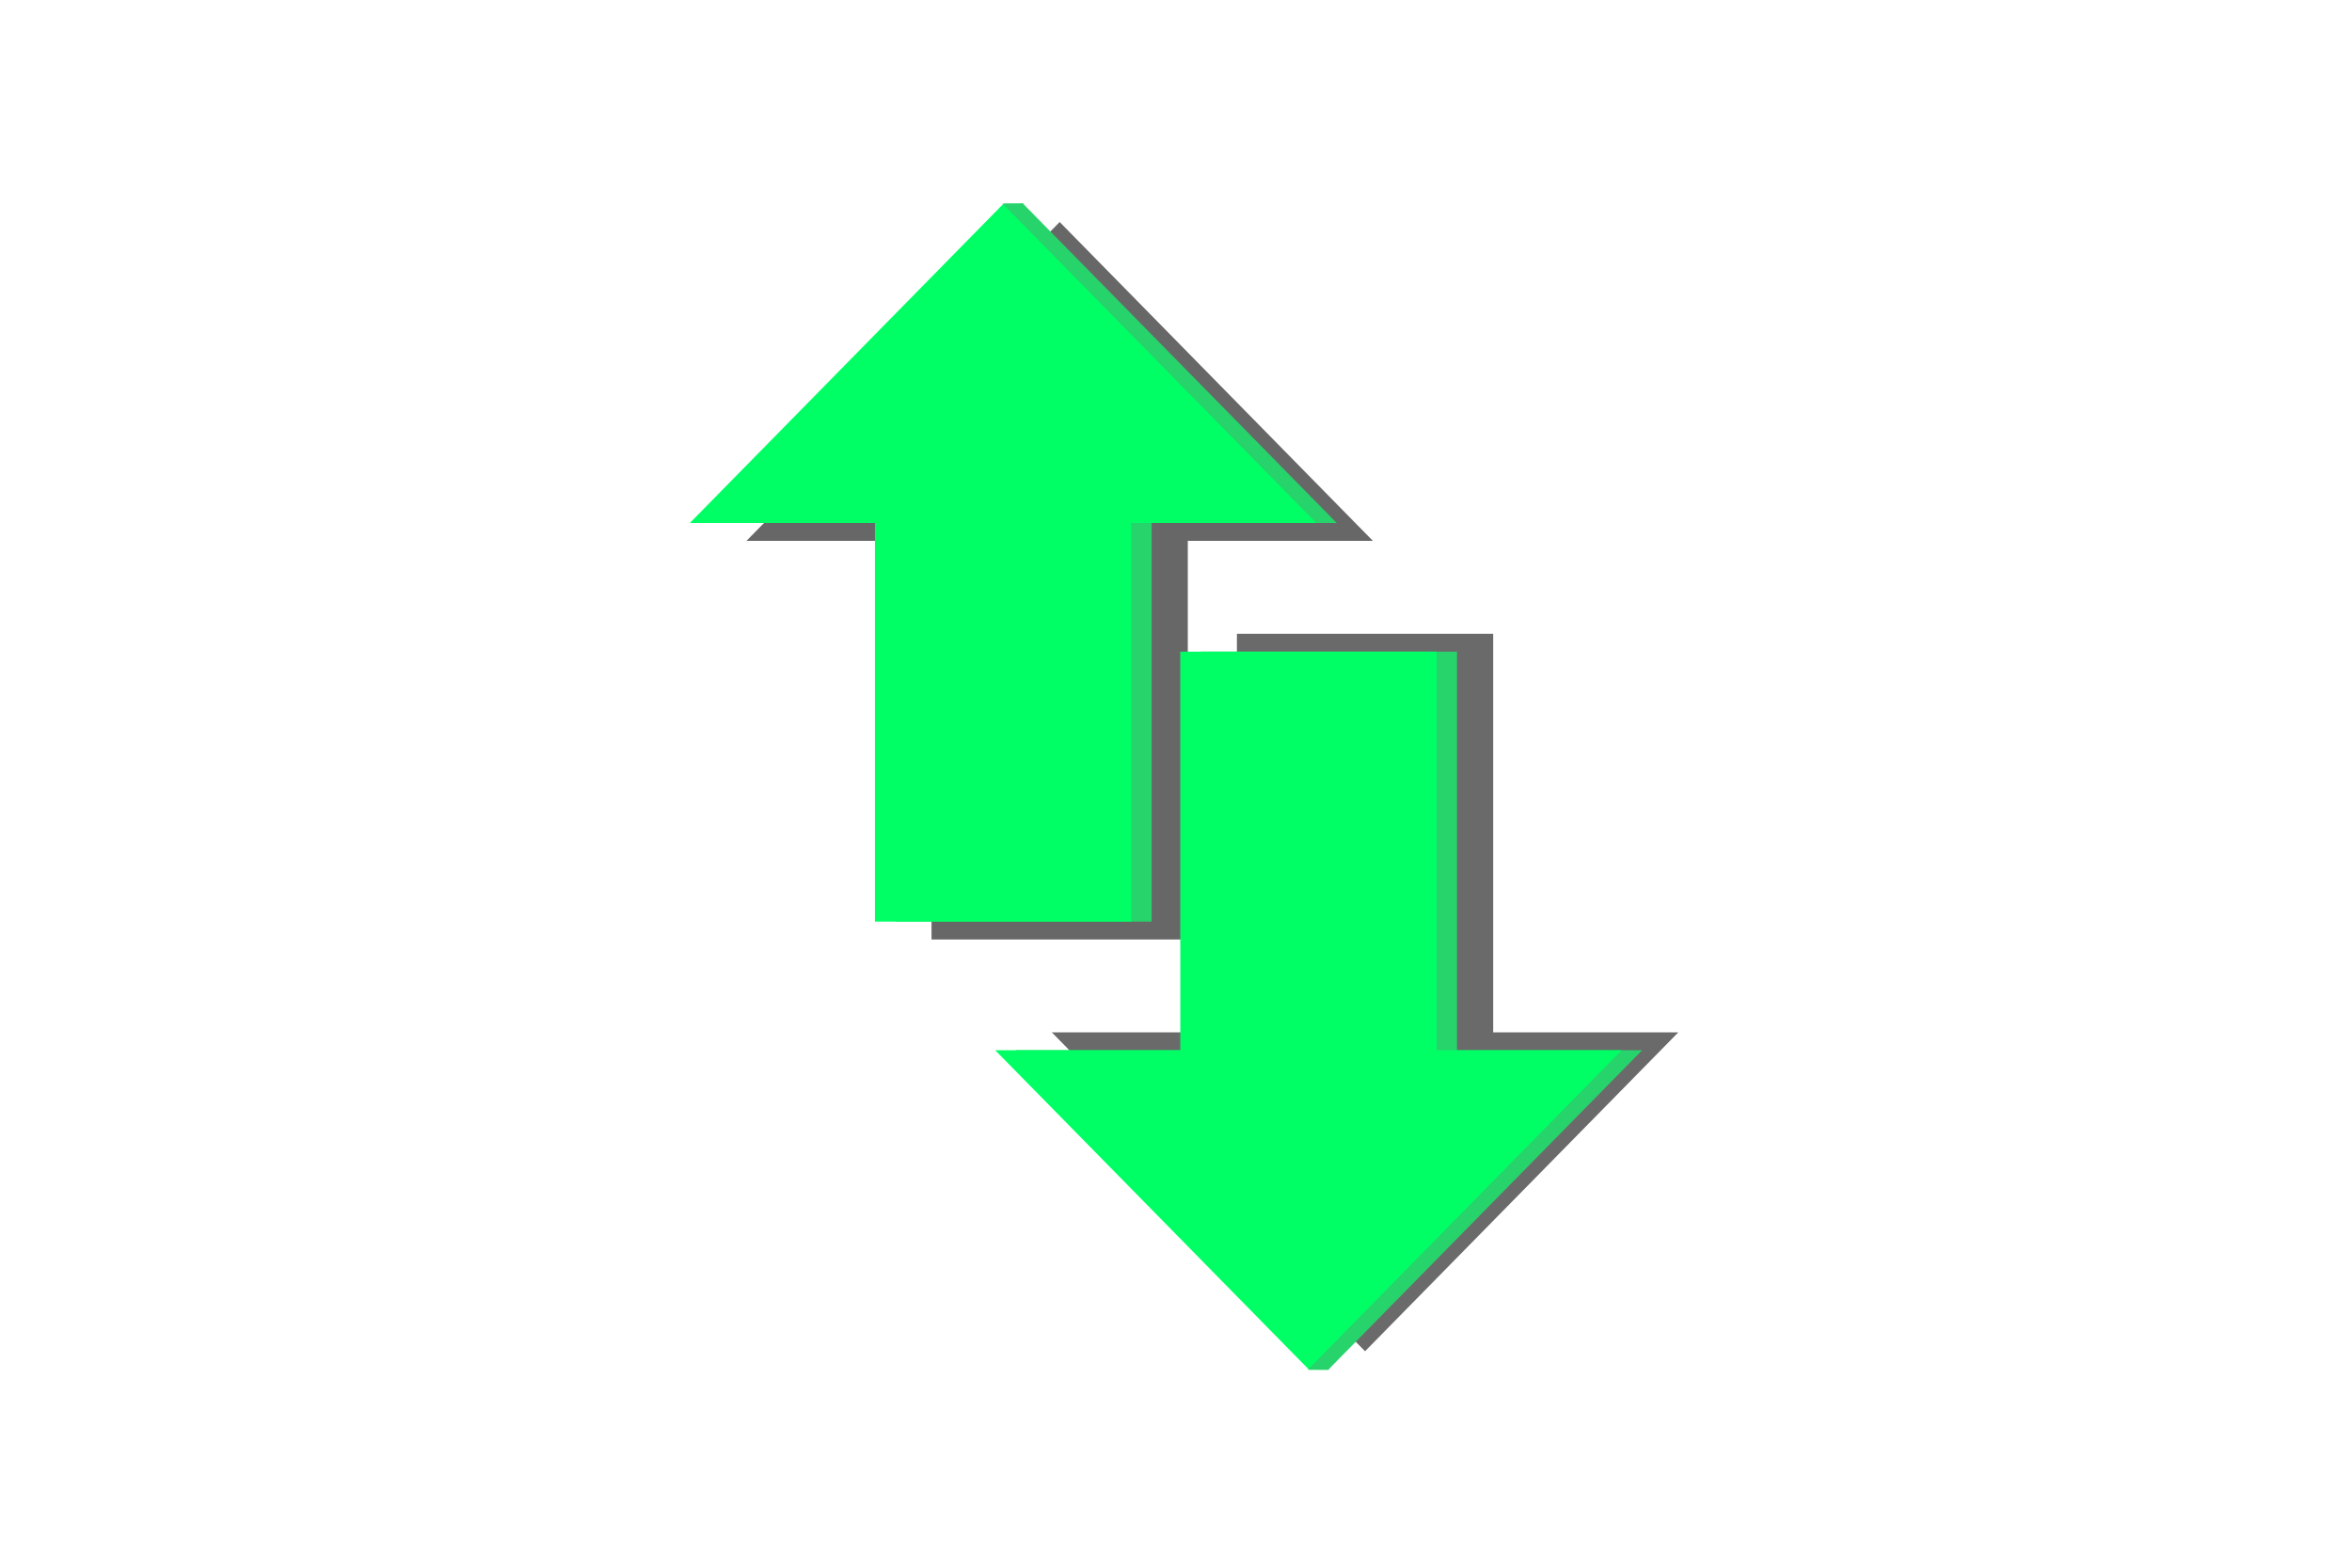
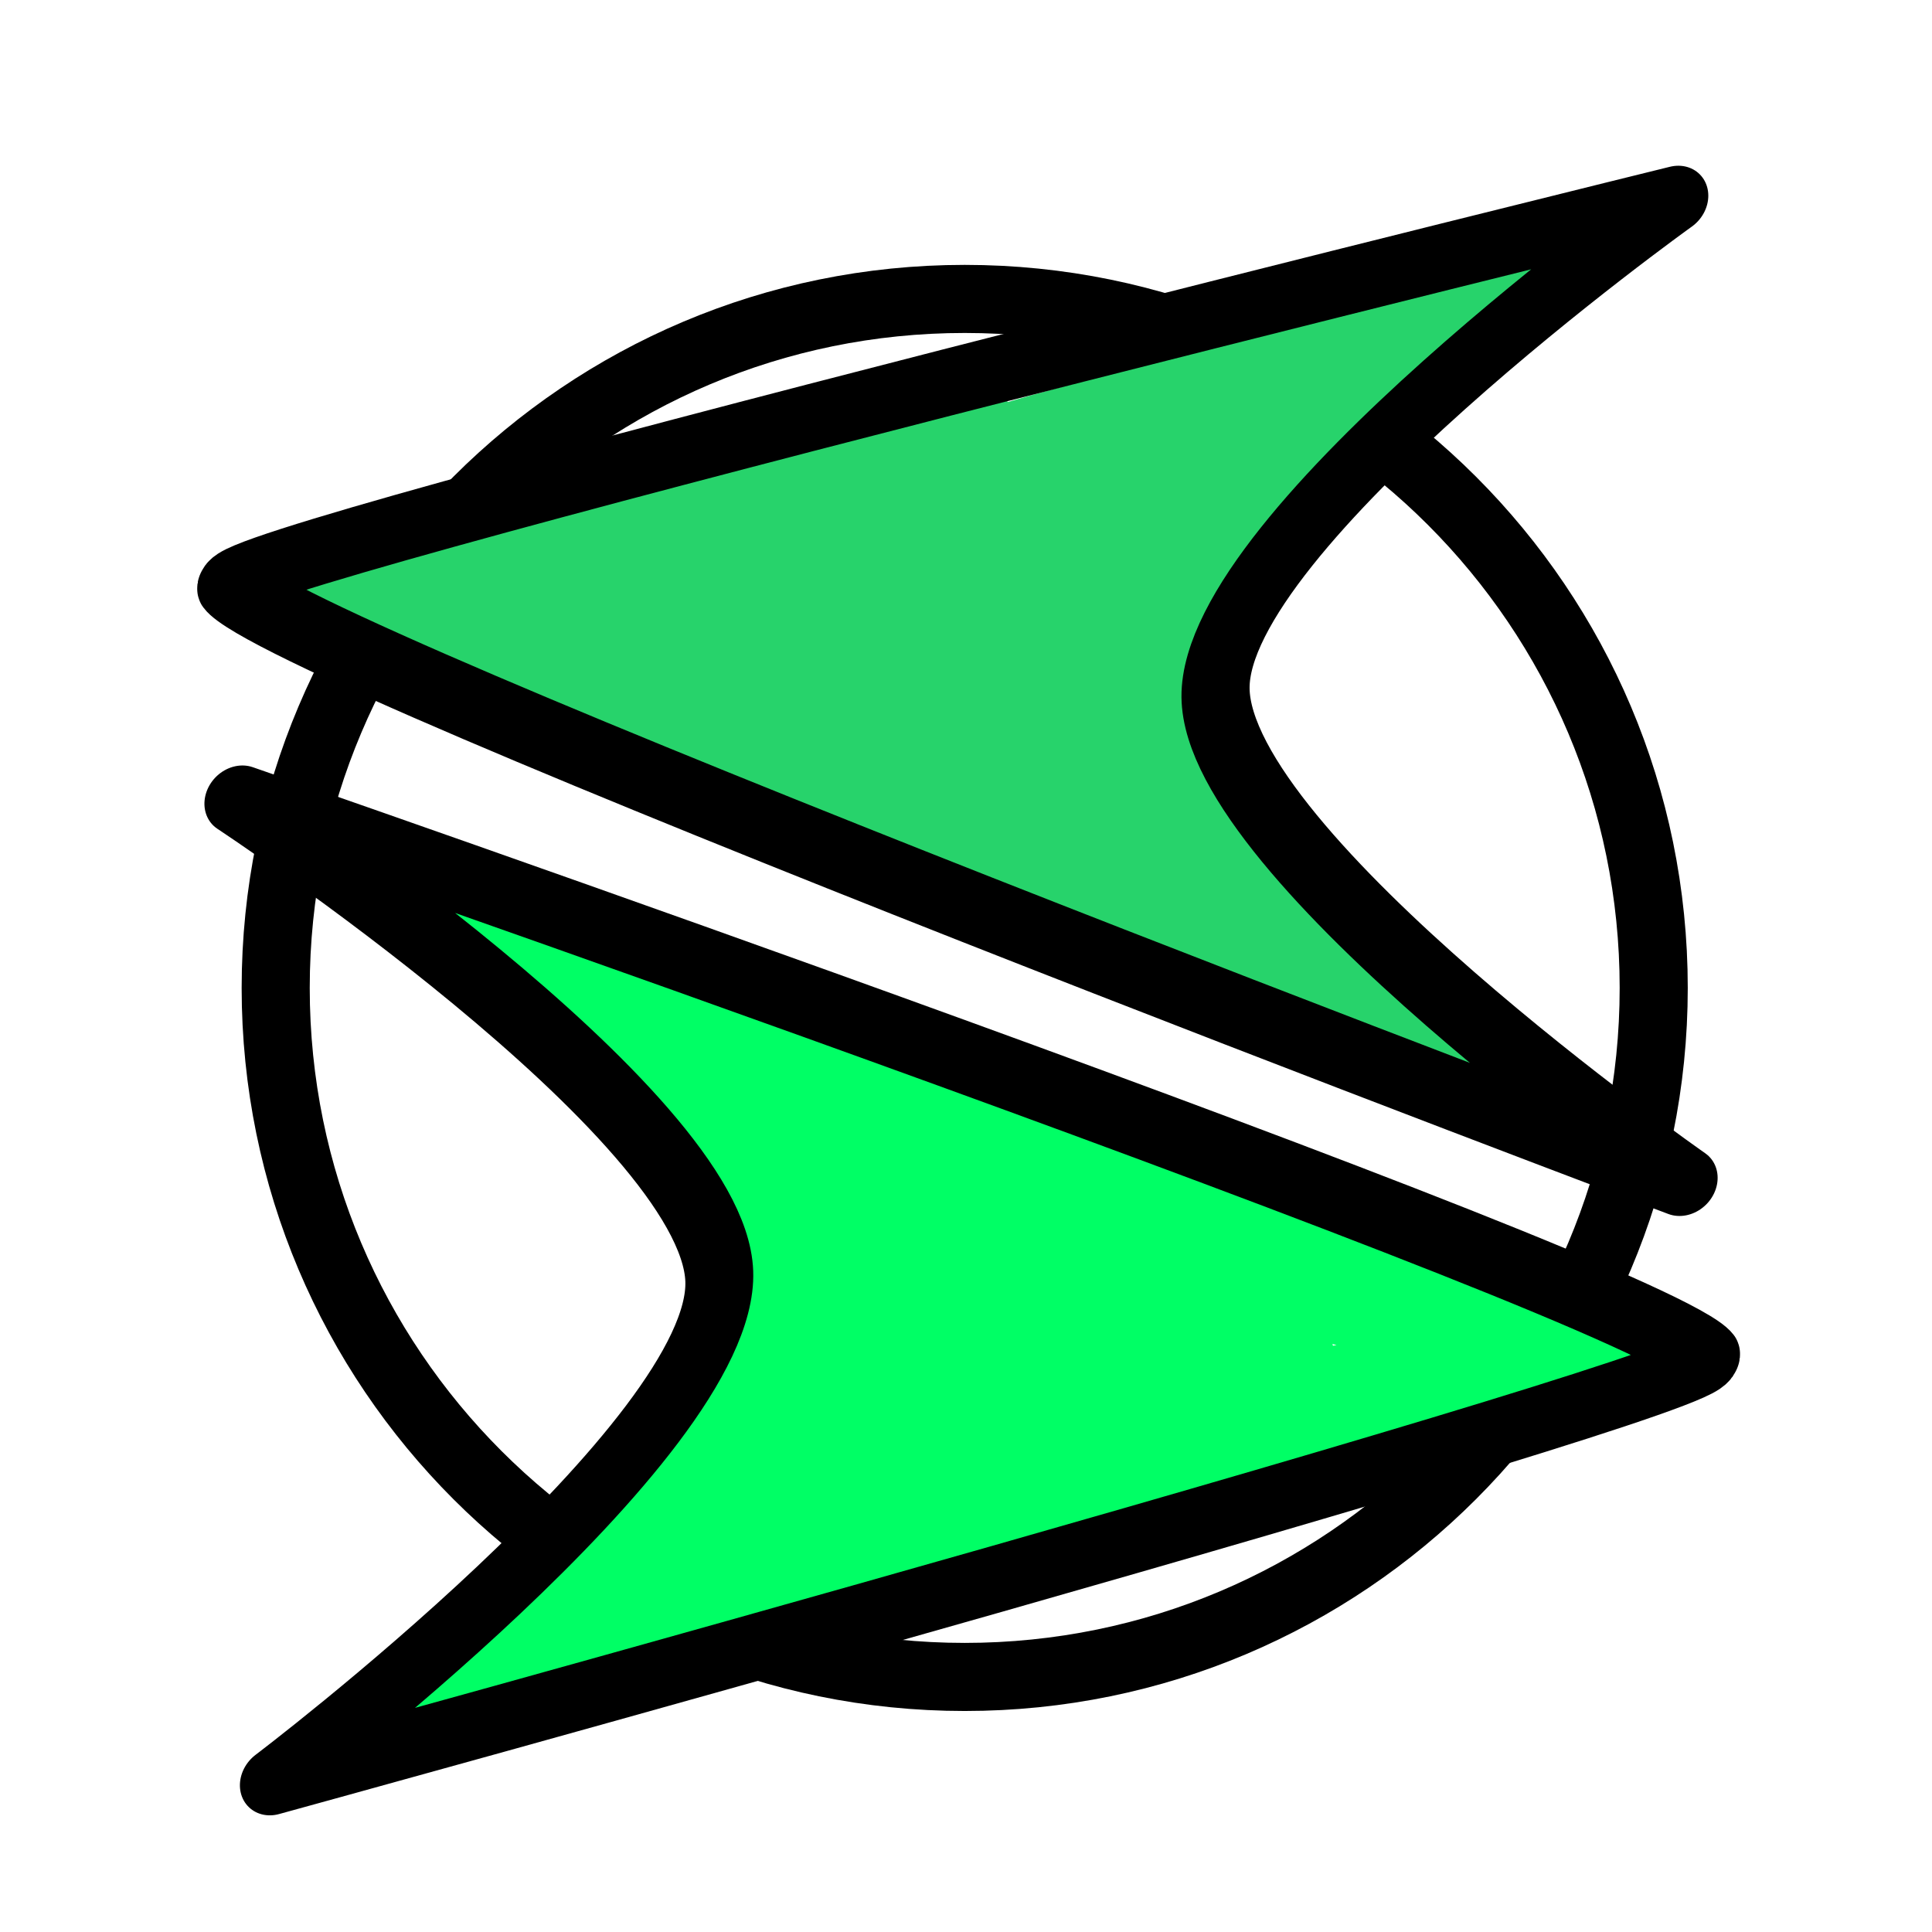
- <svg xmlns="http://www.w3.org/2000/svg" width="100%" height="100%" viewBox="0 0 300 200" version="1.1" xml:space="preserve" style="fill-rule:evenodd;clip-rule:evenodd;stroke-miterlimit:2;">
-   <g>
-     <g id="Forward--small-" transform="matrix(2.22045e-16,-3.63209,3.63209,2.22045e-16,-654.818,1158.63)">
-       <path d="M311.2,217.5L300,206.5L300,213L286,213L286,222L300,222L300,228.5L311.2,217.5Z" style="fill:rgb(39,39,39);fill-opacity:0.7;fill-rule:nonzero;" />
+ <svg xmlns="http://www.w3.org/2000/svg" width="100%" height="100%" viewBox="0 0 250 250" version="1.1" xml:space="preserve" style="fill-rule:evenodd;clip-rule:evenodd;stroke-linecap:round;stroke-linejoin:round;stroke-miterlimit:1.5;">
+   <g transform="matrix(1,0,0,1,-81.3305,-65.2061)">
+     <g transform="matrix(0.361536,0,0,0.361536,20.8894,55.1913)">
+       <circle cx="512.462" cy="381.299" r="246.608" style="fill:none;stroke:black;stroke-width:24.37px;" />
    </g>
-     <g transform="matrix(-1.35048,0.00656694,-0.015639,-3.21614,307.145,104.201)">
-       <path d="M132.409,24.456L130.488,24.456L130.968,24.144L131.929,24.144L132.409,24.456Z" style="fill:rgb(39,211,107);stroke:rgb(39,211,107);stroke-width:0.29px;" />
+     <g transform="matrix(1,0,0,1,-418.452,-172.24)">
+       <path d="M578.558,313.557C586.954,311.776 595.353,310.077 603.724,308.181C611.222,306.483 618.561,304.593 626.198,303.595C630.576,303.024 633.666,299.005 633.095,294.627C632.523,290.249 628.504,287.158 624.126,287.73C615.994,288.792 608.173,290.768 600.189,292.577C591.89,294.457 583.563,296.14 575.239,297.905C570.92,298.821 568.157,303.071 569.073,307.39C569.989,311.71 574.239,314.473 578.558,313.557Z" style="fill:rgb(39,211,107);" />
    </g>
-     <g id="Forward--small-1" transform="matrix(2.22401e-16,-3.63209,3.63209,2.22401e-16,-659.43,1156.35)">
-       <path d="M311.2,217.5L300,206.5L300,213L286,213L286,222L300,222L300,228.5L311.2,217.5Z" style="fill:rgb(39,211,107);fill-rule:nonzero;" />
+     <g transform="matrix(1,0,0,1,-418.452,-172.24)">
+       <path d="M687.262,268.959C686.702,269.266 686.14,269.569 685.582,269.88C681.727,272.032 680.343,276.909 682.495,280.764C684.647,284.62 689.524,286.003 693.38,283.851C693.903,283.559 694.431,283.275 694.956,282.987C698.828,280.863 700.247,275.997 698.123,272.125C696,268.254 691.133,266.835 687.262,268.959Z" style="fill:rgb(39,211,107);" />
    </g>
-     <g id="Forward--small-2" transform="matrix(2.22401e-16,-3.63209,3.63209,2.22401e-16,-662.04,1156.35)">
-       <path d="M311.2,217.5L300,206.5L300,213L286,213L286,222L300,222L300,228.5L311.2,217.5Z" style="fill:rgb(0,255,101);fill-rule:nonzero;" />
+     <g transform="matrix(1,0,0,1,-418.452,-172.24)">
+       <path d="M684.634,372.135C684.951,372.233 685.266,372.336 685.581,372.439" style="fill:rgb(0,255,101);" />
+       <path d="M682.265,379.777C682.544,379.863 682.821,379.953 683.098,380.044C687.295,381.414 691.816,379.119 693.186,374.922C694.557,370.725 692.262,366.205 688.065,364.834C687.711,364.719 687.358,364.604 687.002,364.494C682.785,363.187 678.3,365.549 676.993,369.767C675.685,373.984 678.048,378.469 682.265,379.777Z" style="fill:rgb(39,211,107);" />
    </g>
-   </g>
-   <g>
-     <g id="Forward--small-3" transform="matrix(2.18575e-16,3.63209,3.63209,-2.25514e-16,-615.866,-957.919)">
-       <path d="M311.2,217.5L300,206.5L300,213L286,213L286,222L300,222L300,228.5L311.2,217.5Z" style="fill:rgb(39,39,39);fill-opacity:0.69;fill-rule:nonzero;" />
+     <g transform="matrix(1,0,0,1,-418.452,-172.24)">
+       <path d="M574.817,371.642C574.415,372.638 574.235,373.687 574.252,374.782C574.275,376.203 574.482,379.728 579.058,382.239C580.417,382.985 582.467,383.951 584.958,385.045C584.994,385.781 585.163,386.708 585.646,387.807C586.52,389.796 588.288,391.808 589.782,393.504C590.38,395.236 590.538,397.191 590.566,398.961C590.616,402.037 589.832,404.958 589.111,407.887C588.077,412.086 587.093,416.292 587.061,420.678C587.048,422.42 587.084,424.237 587.347,426.001C583.543,429.354 578.115,434.163 575.12,436.913C573.695,437.676 559.172,445.458 556.378,447.03C551.068,450.017 551.727,455.225 551.767,455.504C552.071,457.646 553.079,459.437 554.918,460.803C555.864,461.506 557.564,462.593 560.376,462.353C560.663,462.329 561.578,462.282 563.012,461.678C564.097,461.221 569.265,458.717 581.552,452.617C585.958,450.429 613.352,441.596 618.25,441.183C638.735,439.454 659.09,429.849 679.395,426.524C686.175,425.413 693.226,423.954 699.64,421.388C700.569,421.017 701.48,420.619 702.368,420.172C704.084,420.201 706.633,420.227 707.222,420.15C712.956,419.405 714.012,414.763 714.225,413.478C714.234,413.425 714.814,405.655 707.694,404.284L702.637,403.332C702.119,403.194 701.605,403.032 701.094,402.869C697.925,401.86 694.778,400.819 691.577,399.91C682.693,397.388 673.703,395.109 664.637,393.34L663.66,393.156C662.878,390.97 661.156,389.141 658.799,388.306C655.405,387.104 643.273,384.454 639.82,383.461C634.006,381.789 627.859,379.956 622.179,377.389C621.284,376.626 620.363,375.951 619.442,375.382C617.981,374.48 616.431,373.74 614.849,373.082C614.359,372.878 613.865,372.687 613.367,372.504C612.601,372.222 610.528,371.785 610.26,371.775C608.925,371.726 607.807,371.908 606.87,372.245C606.479,370.729 605.509,368.878 603.099,367.221C596.309,362.549 571.916,353.019 563.809,351.426C559.477,350.574 555.268,353.4 554.416,357.732C553.565,362.065 556.391,366.274 560.723,367.125C563.65,367.701 569.092,369.48 574.817,371.642ZM610.427,423.601C608.837,425.208 607.134,425.776 605.634,425.867C605.747,426.418 605.829,427.116 605.771,427.912C609.839,426.755 613.328,425.853 615.479,425.451C615.189,425.401 614.898,425.341 614.606,425.274C613.038,424.916 611.652,424.348 610.427,423.601ZM672.265,411.585L672.729,411.488L672.201,411.361L672.265,411.585Z" style="fill:rgb(0,255,101);" />
    </g>
-     <g id="Forward--small-4" transform="matrix(2.22401e-16,3.63209,3.63209,-2.22401e-16,-620.478,-955.641)">
-       <path d="M311.2,217.5L300,206.5L300,213L286,213L286,222L300,222L300,228.5L311.2,217.5Z" style="fill:rgb(39,211,107);fill-rule:nonzero;" />
+     <g transform="matrix(1,0,0,1,-418.452,-172.24)">
+       <path d="M614.43,423.599C615.389,422.894 616.342,422.183 617.289,421.465C620.809,418.798 621.501,413.776 618.835,410.257C616.168,406.738 611.146,406.045 607.627,408.712C598.023,415.988 587.893,422.58 577.964,429.409C574.838,431.558 571.797,433.841 568.508,435.74C567.31,436.432 566.088,437.09 564.902,437.802C564.39,438.109 563.88,438.415 563.387,438.75C563.657,438.566 564.493,438.131 564.493,438.131C564.493,438.131 560.367,441.504 559.987,442.319C558.757,444.957 558.942,447.479 560.4,449.882C561.023,450.908 562.052,452.241 564.183,453.136C565.412,453.652 567.077,453.994 568.958,453.916C570.636,453.846 572.715,453.376 573.841,453.139C578.595,452.137 583.203,450.126 587.607,448.114C601.597,441.722 616.951,439.984 631.599,435.675C635.835,434.429 638.262,429.979 637.016,425.743C635.77,421.507 631.319,419.08 627.083,420.326C622.903,421.556 618.671,422.599 614.43,423.599Z" style="fill:rgb(0,255,101);" />
    </g>
-     <g transform="matrix(-1.35048,-0.00656694,-0.015639,3.21614,346.096,96.5085)">
-       <path d="M132.409,24.456L130.488,24.456L130.968,24.144L131.929,24.144L132.409,24.456Z" style="fill:rgb(39,211,107);stroke:rgb(39,211,107);stroke-width:0.29px;" />
+     <g transform="matrix(1,0,0,1,-418.452,-172.24)">
+       <path d="M552.263,322.689C552.341,324.63 553.144,326.957 555.909,328.8C556.359,329.1 558.743,330.28 558.884,330.347C561.296,331.48 563.785,332.472 566.262,333.451C576.739,337.592 587.621,340.431 598.202,344.278C613.181,349.725 629.061,352.334 643.944,357.909C655.158,362.11 665.662,369.919 677.744,371.491C680.8,371.889 682.479,370.765 683.254,370.261C684.858,369.218 685.811,367.868 686.37,366.413C687.078,364.57 687.467,361.986 685.575,359.113C685.286,358.674 681.894,355.938 681.894,355.938C681.894,355.938 682.131,356.1 682.213,356.163C681.476,355.605 680.745,355.047 680.043,354.445C677.533,352.289 675.438,349.719 673.016,347.464C669.625,344.308 665.612,340.758 662.227,336.784C659.552,333.642 657.199,330.266 656.455,326.482C655.815,323.23 657.538,320.337 659.168,317.58C664.395,308.743 673.228,302.781 680.533,295.743C683.436,292.946 687.723,289.344 689.518,285.778C690.58,283.668 690.446,282.039 690.311,281.052C690.016,278.894 689.022,277.324 687.687,276.141C686.611,275.187 685.216,274.419 683.372,274.186C682.707,274.102 677.884,275.449 677.884,275.449C677.884,275.449 678.408,275.175 678.59,275.097C678.337,275.206 678.079,275.305 677.824,275.41C676.766,275.843 675.705,276.268 674.64,276.684C671.664,277.849 668.569,278.798 665.516,279.738C655.704,282.76 645.715,285.199 635.808,287.881C622.447,291.499 609.384,296.278 596.009,299.79C579.231,304.194 561.951,306.557 544.637,306.976C540.223,307.083 536.726,310.754 536.833,315.168C536.94,319.582 540.611,323.079 545.025,322.972C547.438,322.913 549.851,322.819 552.263,322.689Z" style="fill:rgb(39,211,107);" />
    </g>
-     <g id="Forward--small-5" transform="matrix(2.22401e-16,3.63209,3.63209,-2.22401e-16,-623.088,-955.641)">
-       <path d="M311.2,217.5L300,206.5L300,213L286,213L286,222L300,222L300,228.5L311.2,217.5Z" style="fill:rgb(0,255,101);fill-rule:nonzero;" />
+     <g transform="matrix(0.646604,0.61673,-0.695785,0.729488,54.9485,-397.064)">
+       <path d="M483.326,366.914C483.326,366.914 680.596,287.074 692.889,288.738C697.418,289.352 585.151,454.943 585.151,454.943C585.151,454.943 598.322,383.246 581.351,368.574C564.381,353.903 483.326,366.914 483.326,366.914Z" style="fill:none;stroke:black;stroke-width:9.25px;" />
+     </g>
+     <g transform="matrix(-0.629952,-0.633729,0.714964,-0.710702,341.326,785.213)">
+       <path d="M483.326,366.914C483.326,366.914 680.596,287.074 692.889,288.738C697.418,289.352 585.151,454.943 585.151,454.943C585.151,454.943 598.322,383.246 581.351,368.574C564.381,353.903 483.326,366.914 483.326,366.914Z" style="fill:none;stroke:black;stroke-width:9.25px;" />
    </g>
  </g>
</svg>
